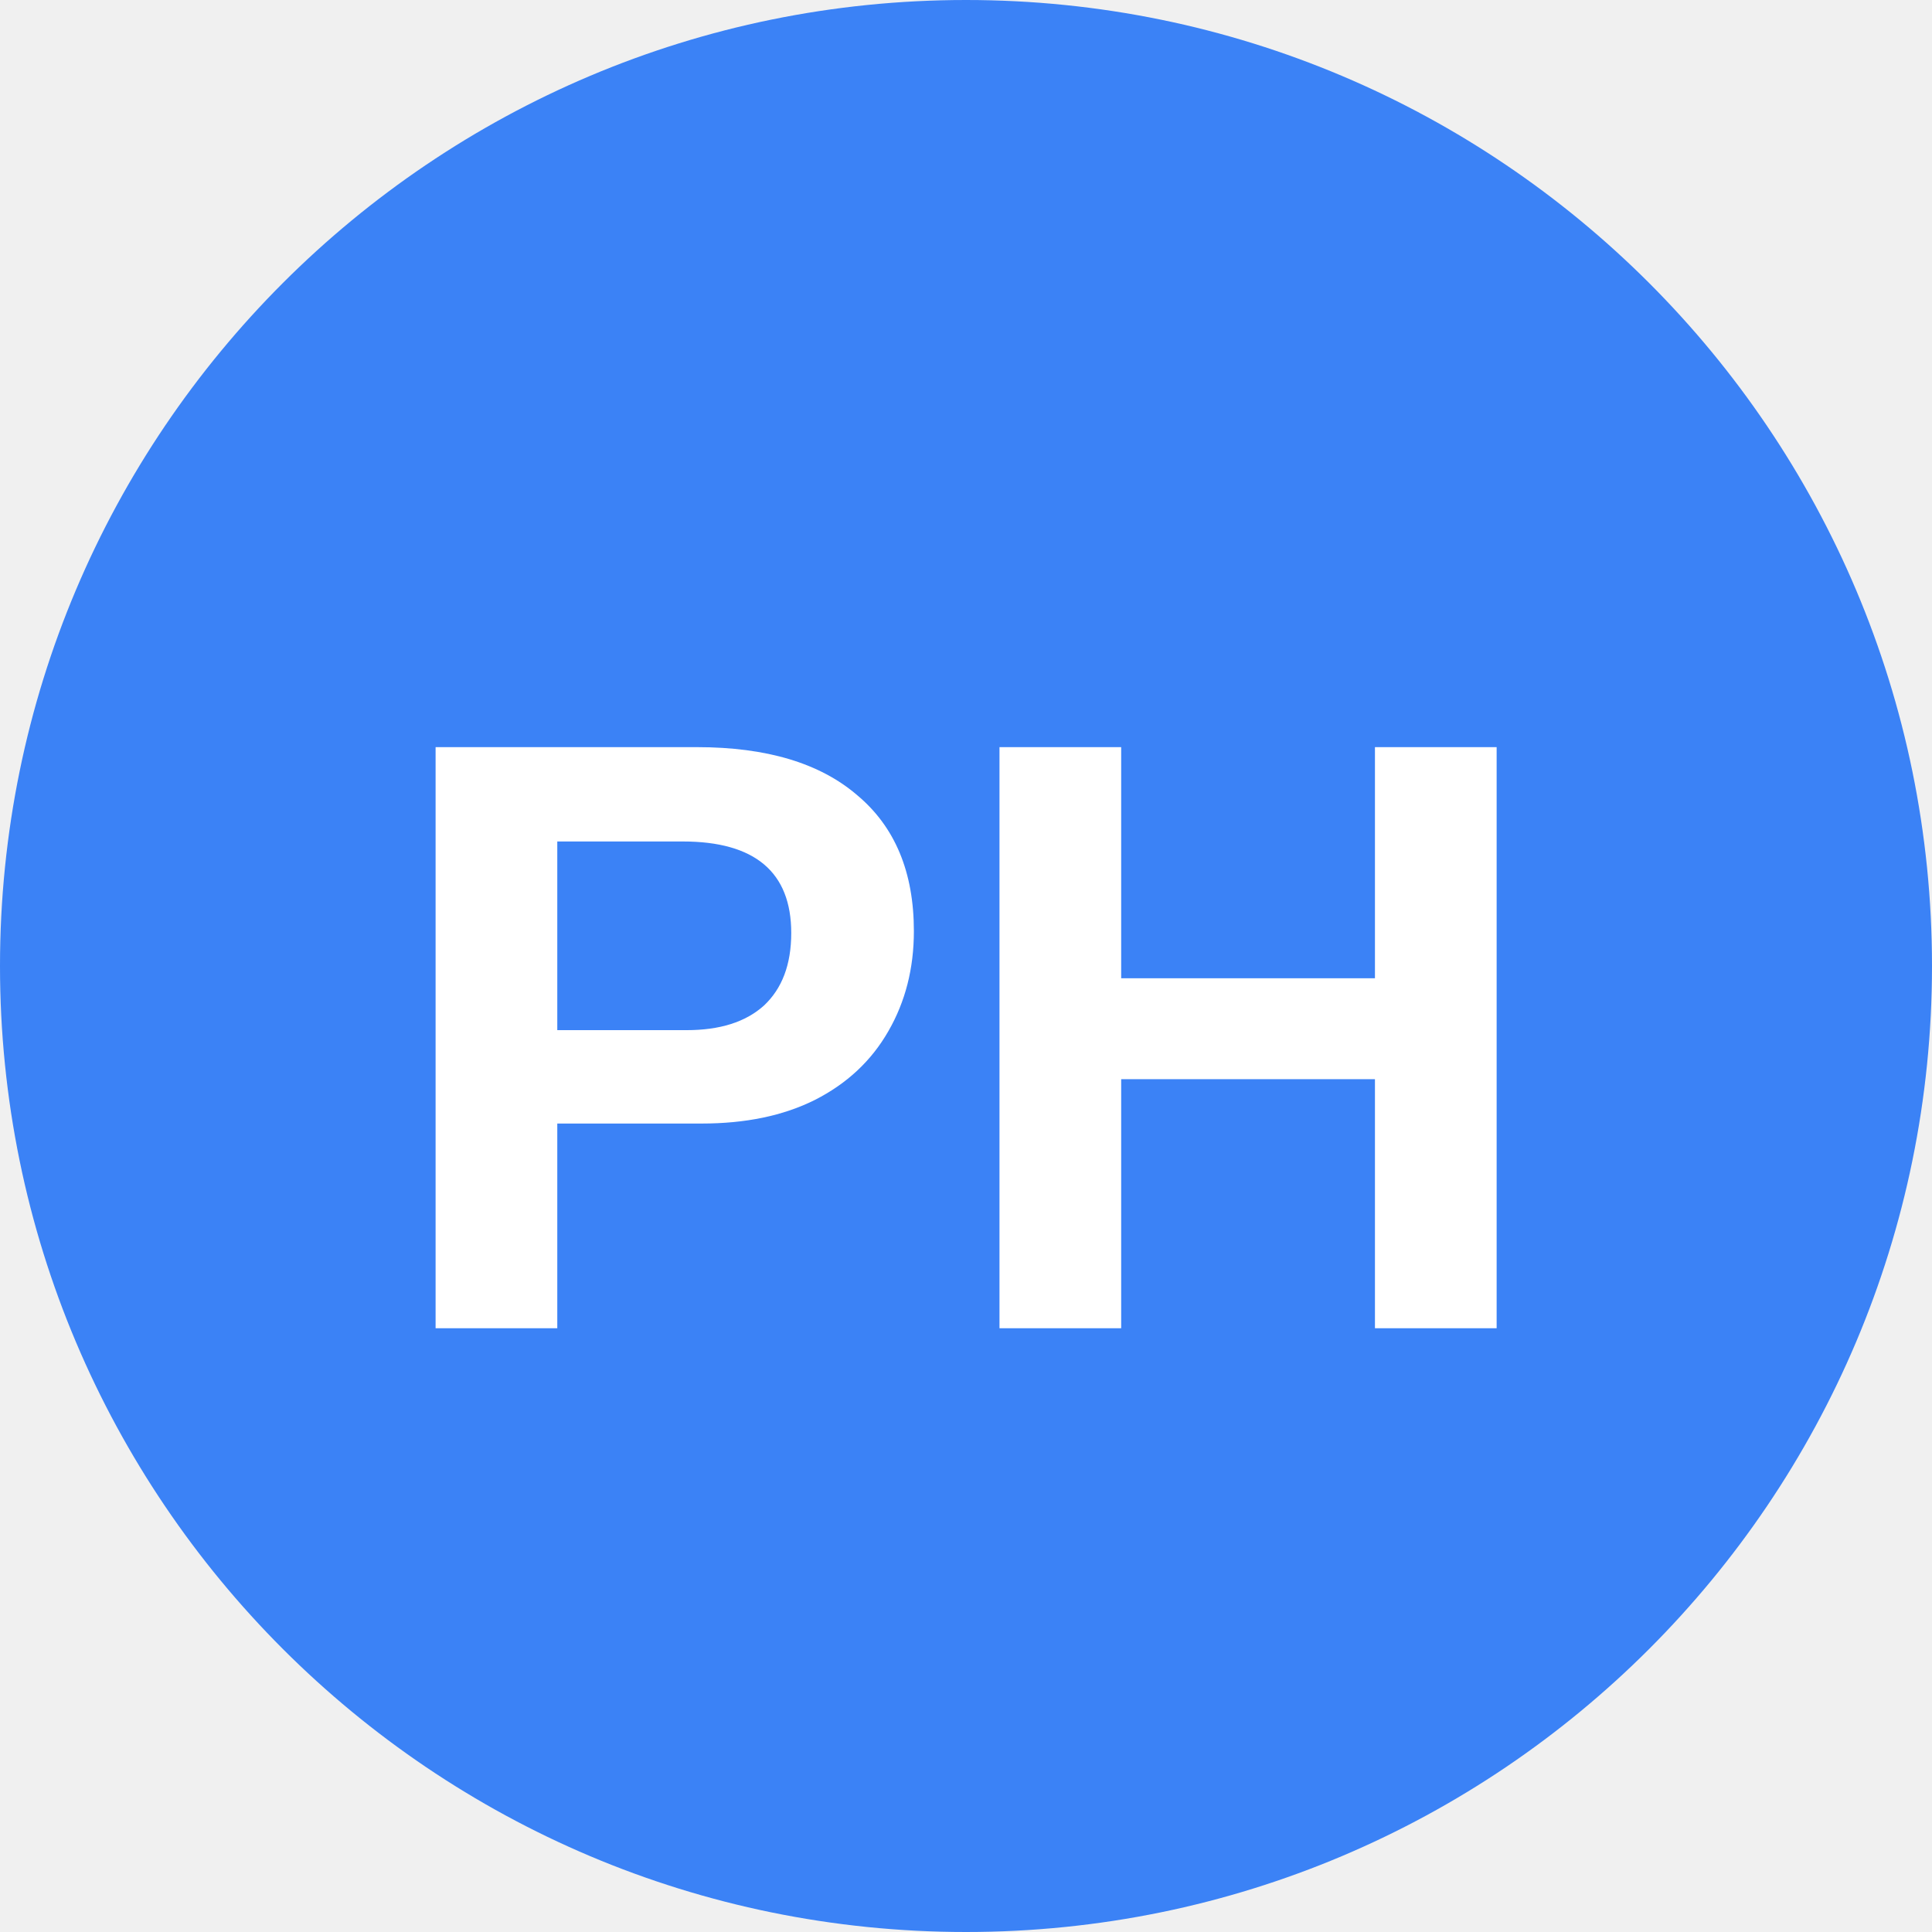
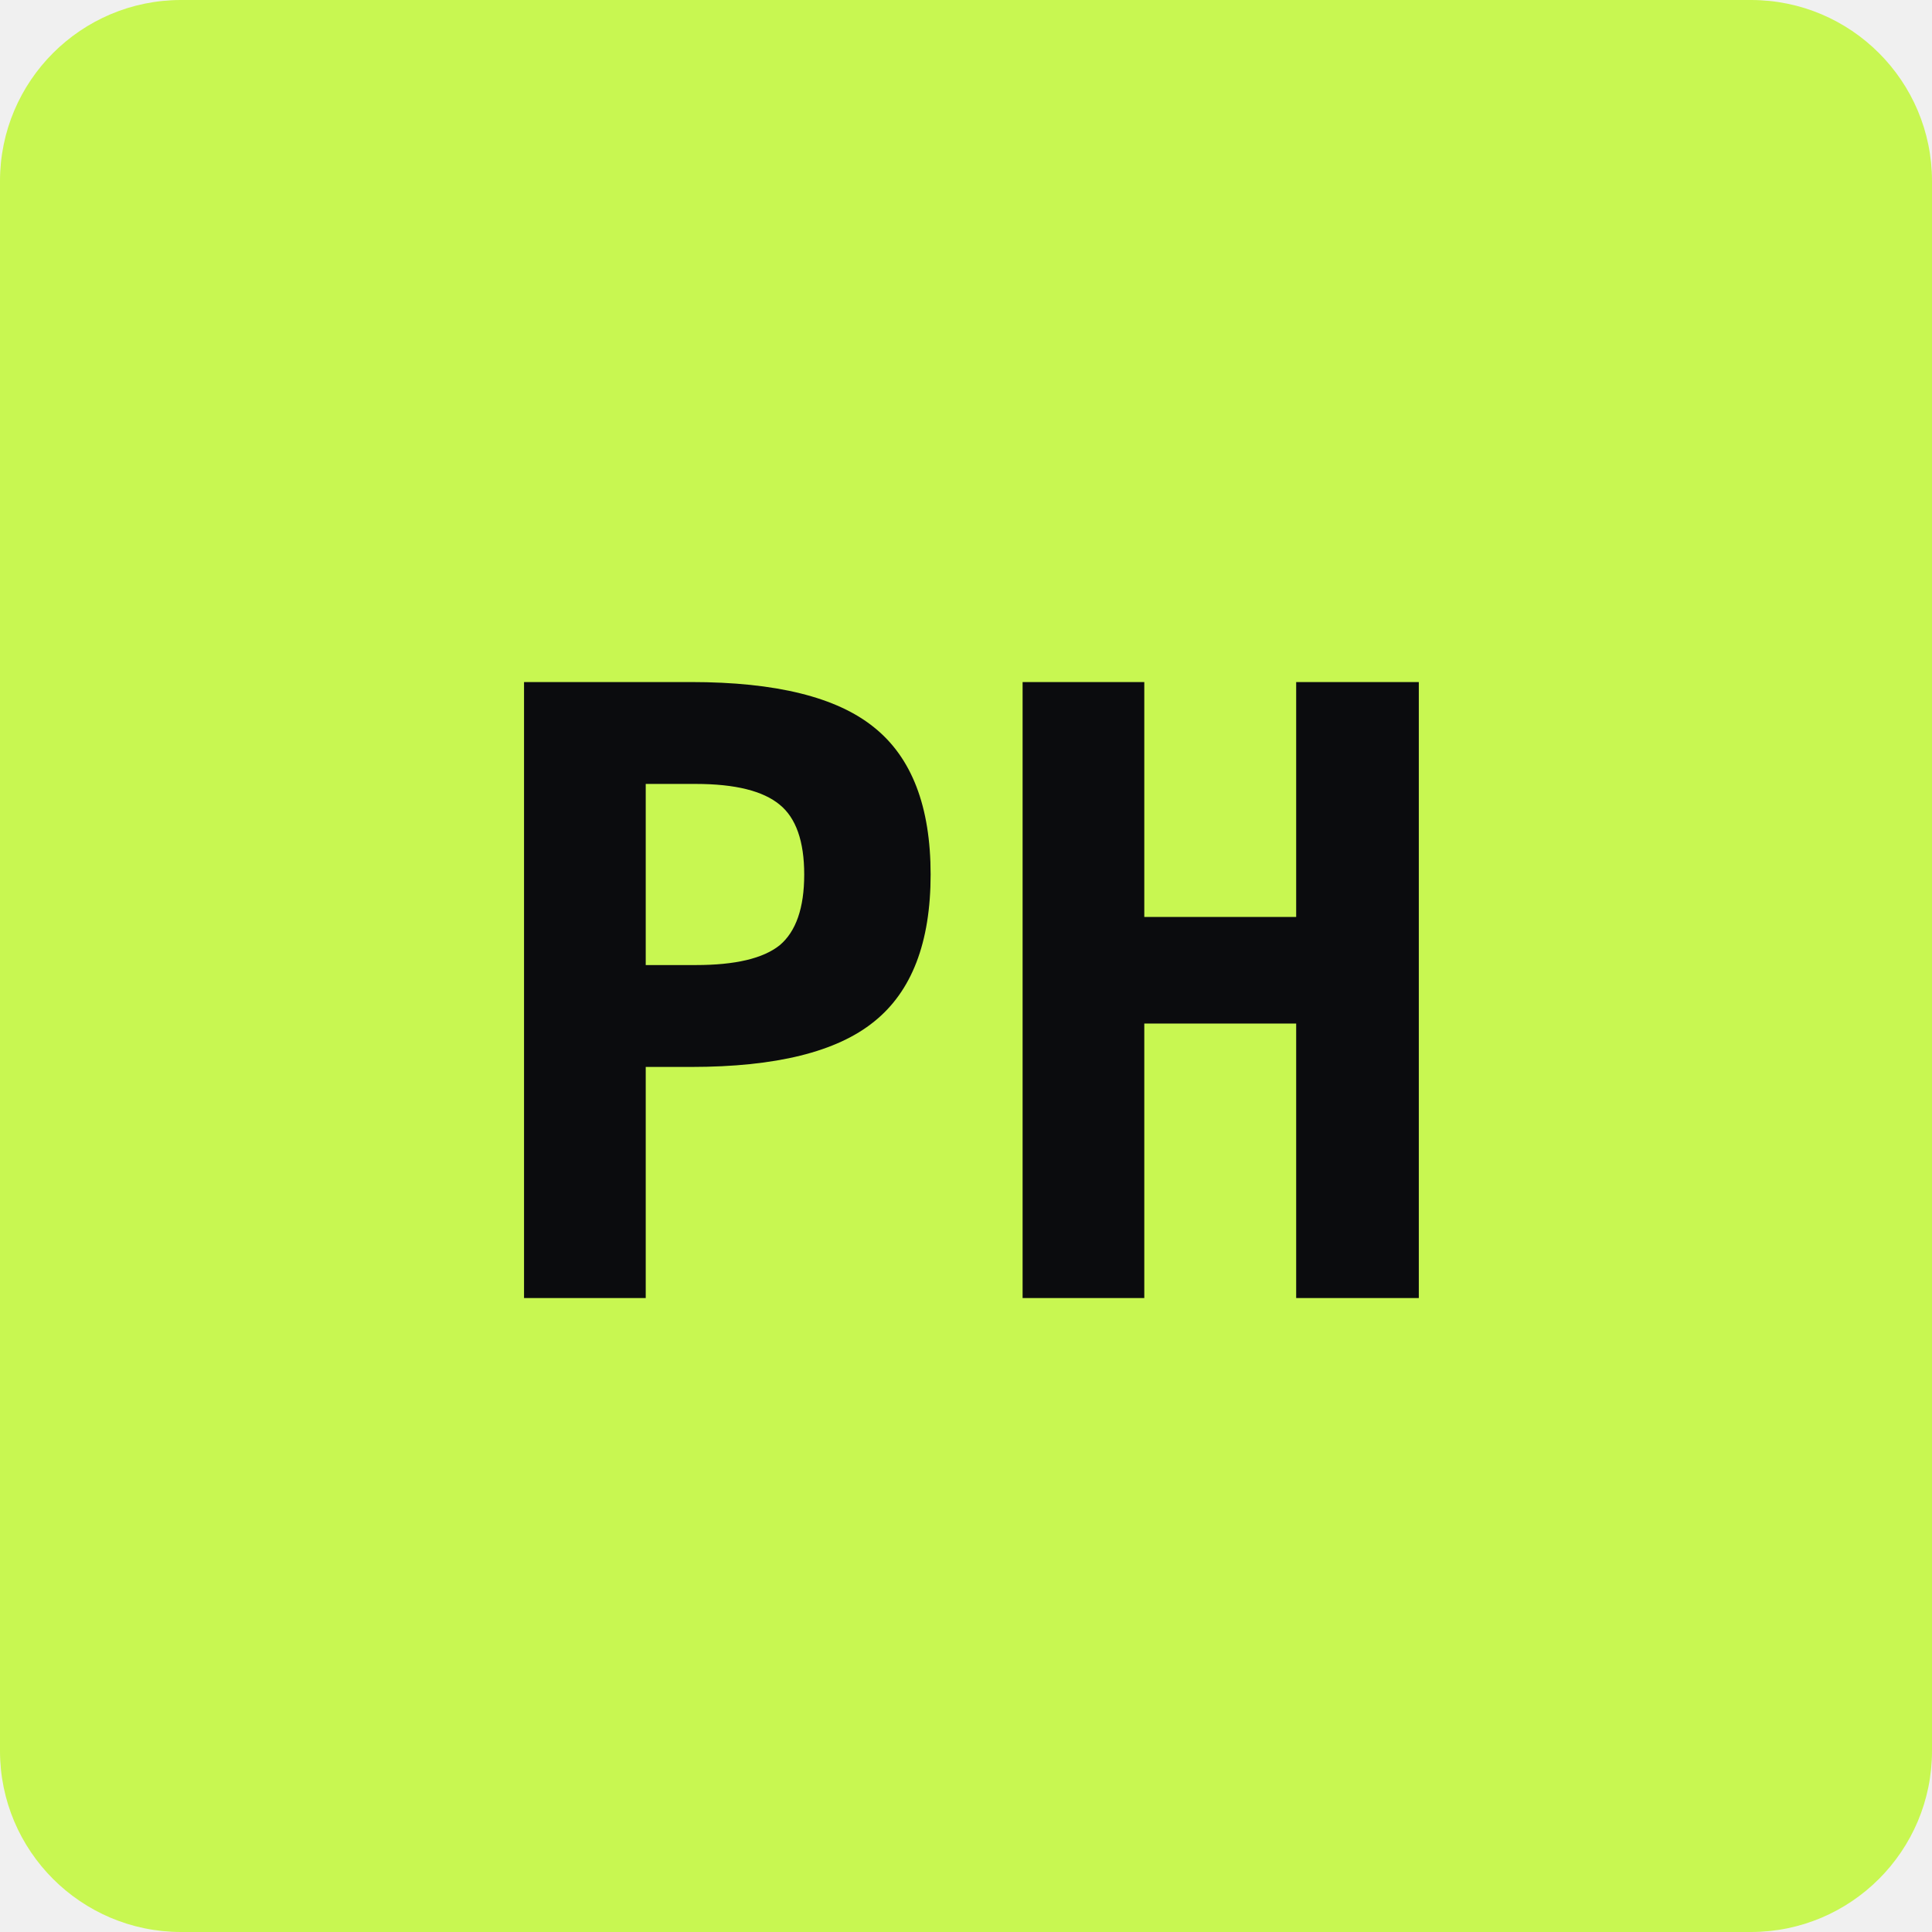
<svg xmlns="http://www.w3.org/2000/svg" width="32" height="32" viewBox="0 0 32 32" fill="none">
-   <circle cx="16" cy="16" r="16" fill="#3b82f6" />
-   <text x="16" y="22" fill="white" font-family="Arial, sans-serif" font-weight="700" font-size="14" text-anchor="middle">PH</text>
+   <rect width="32" height="32" rx="3" fill="#c8f751" />
+   <text x="16" y="21.5" fill="#0b0c0e" font-family="'Space Mono', ui-monospace, Menlo, Consolas, monospace" font-weight="700" font-size="14" text-anchor="middle">PH</text>
</svg>
